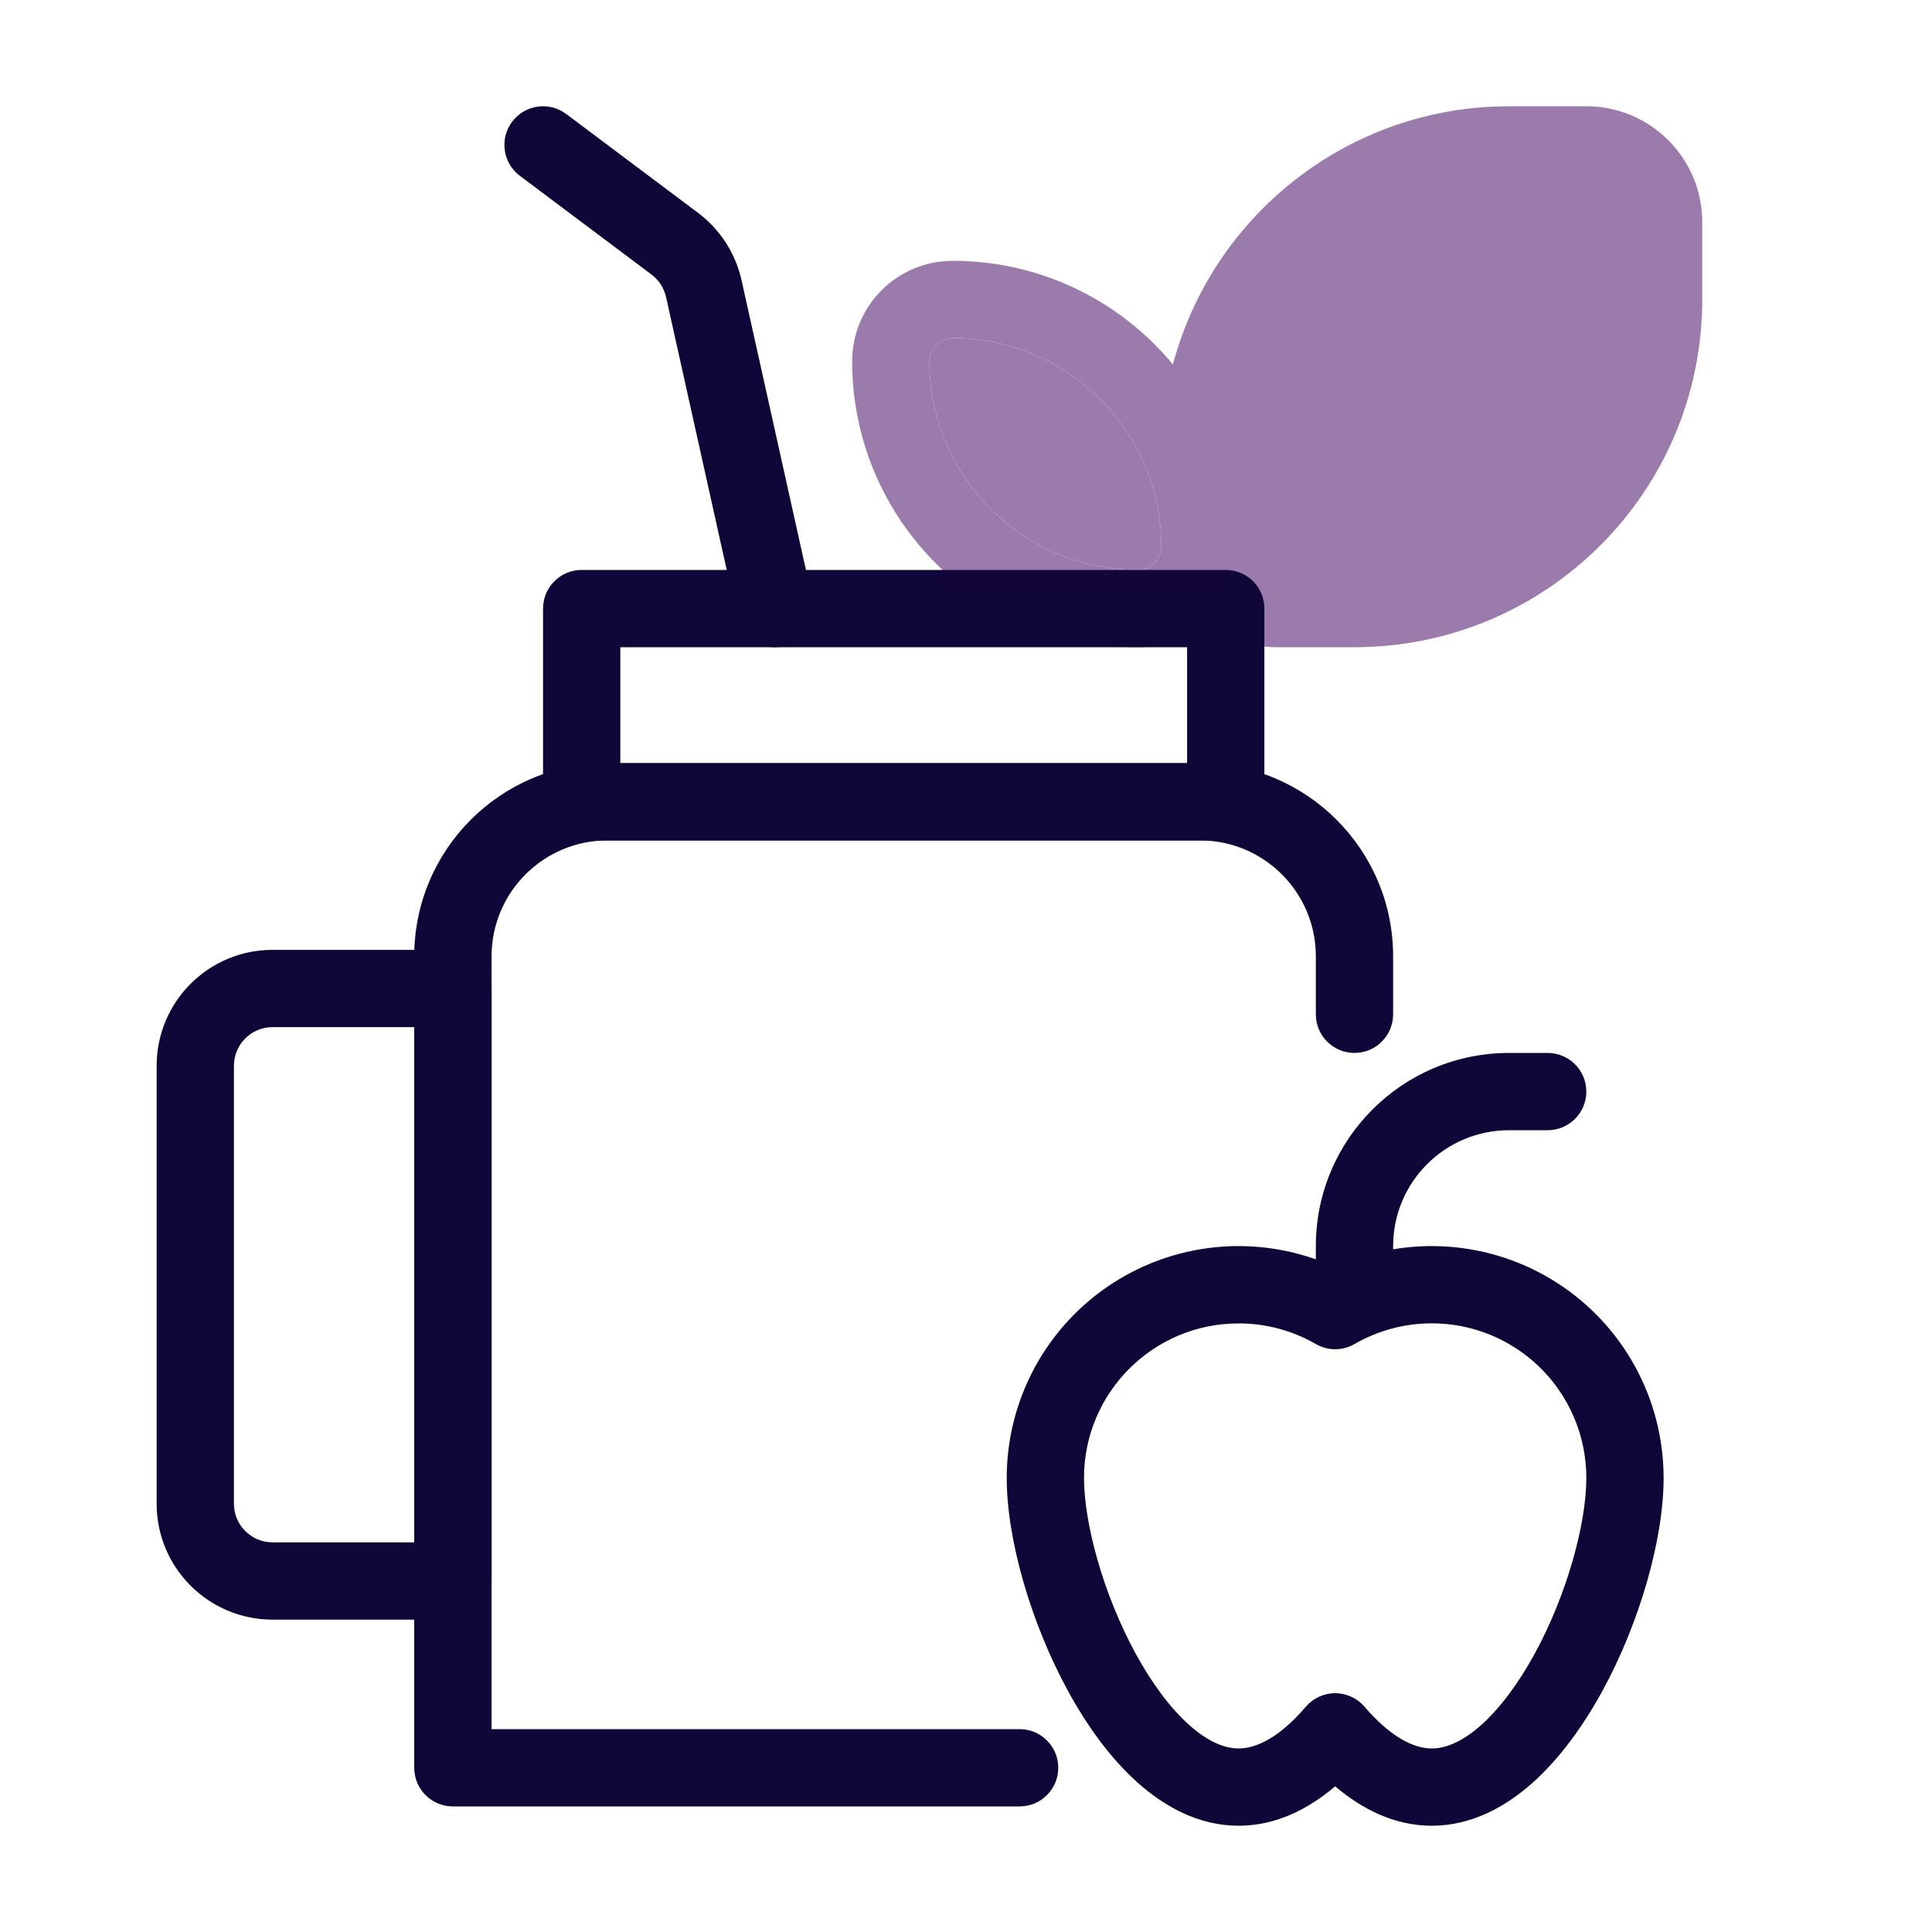
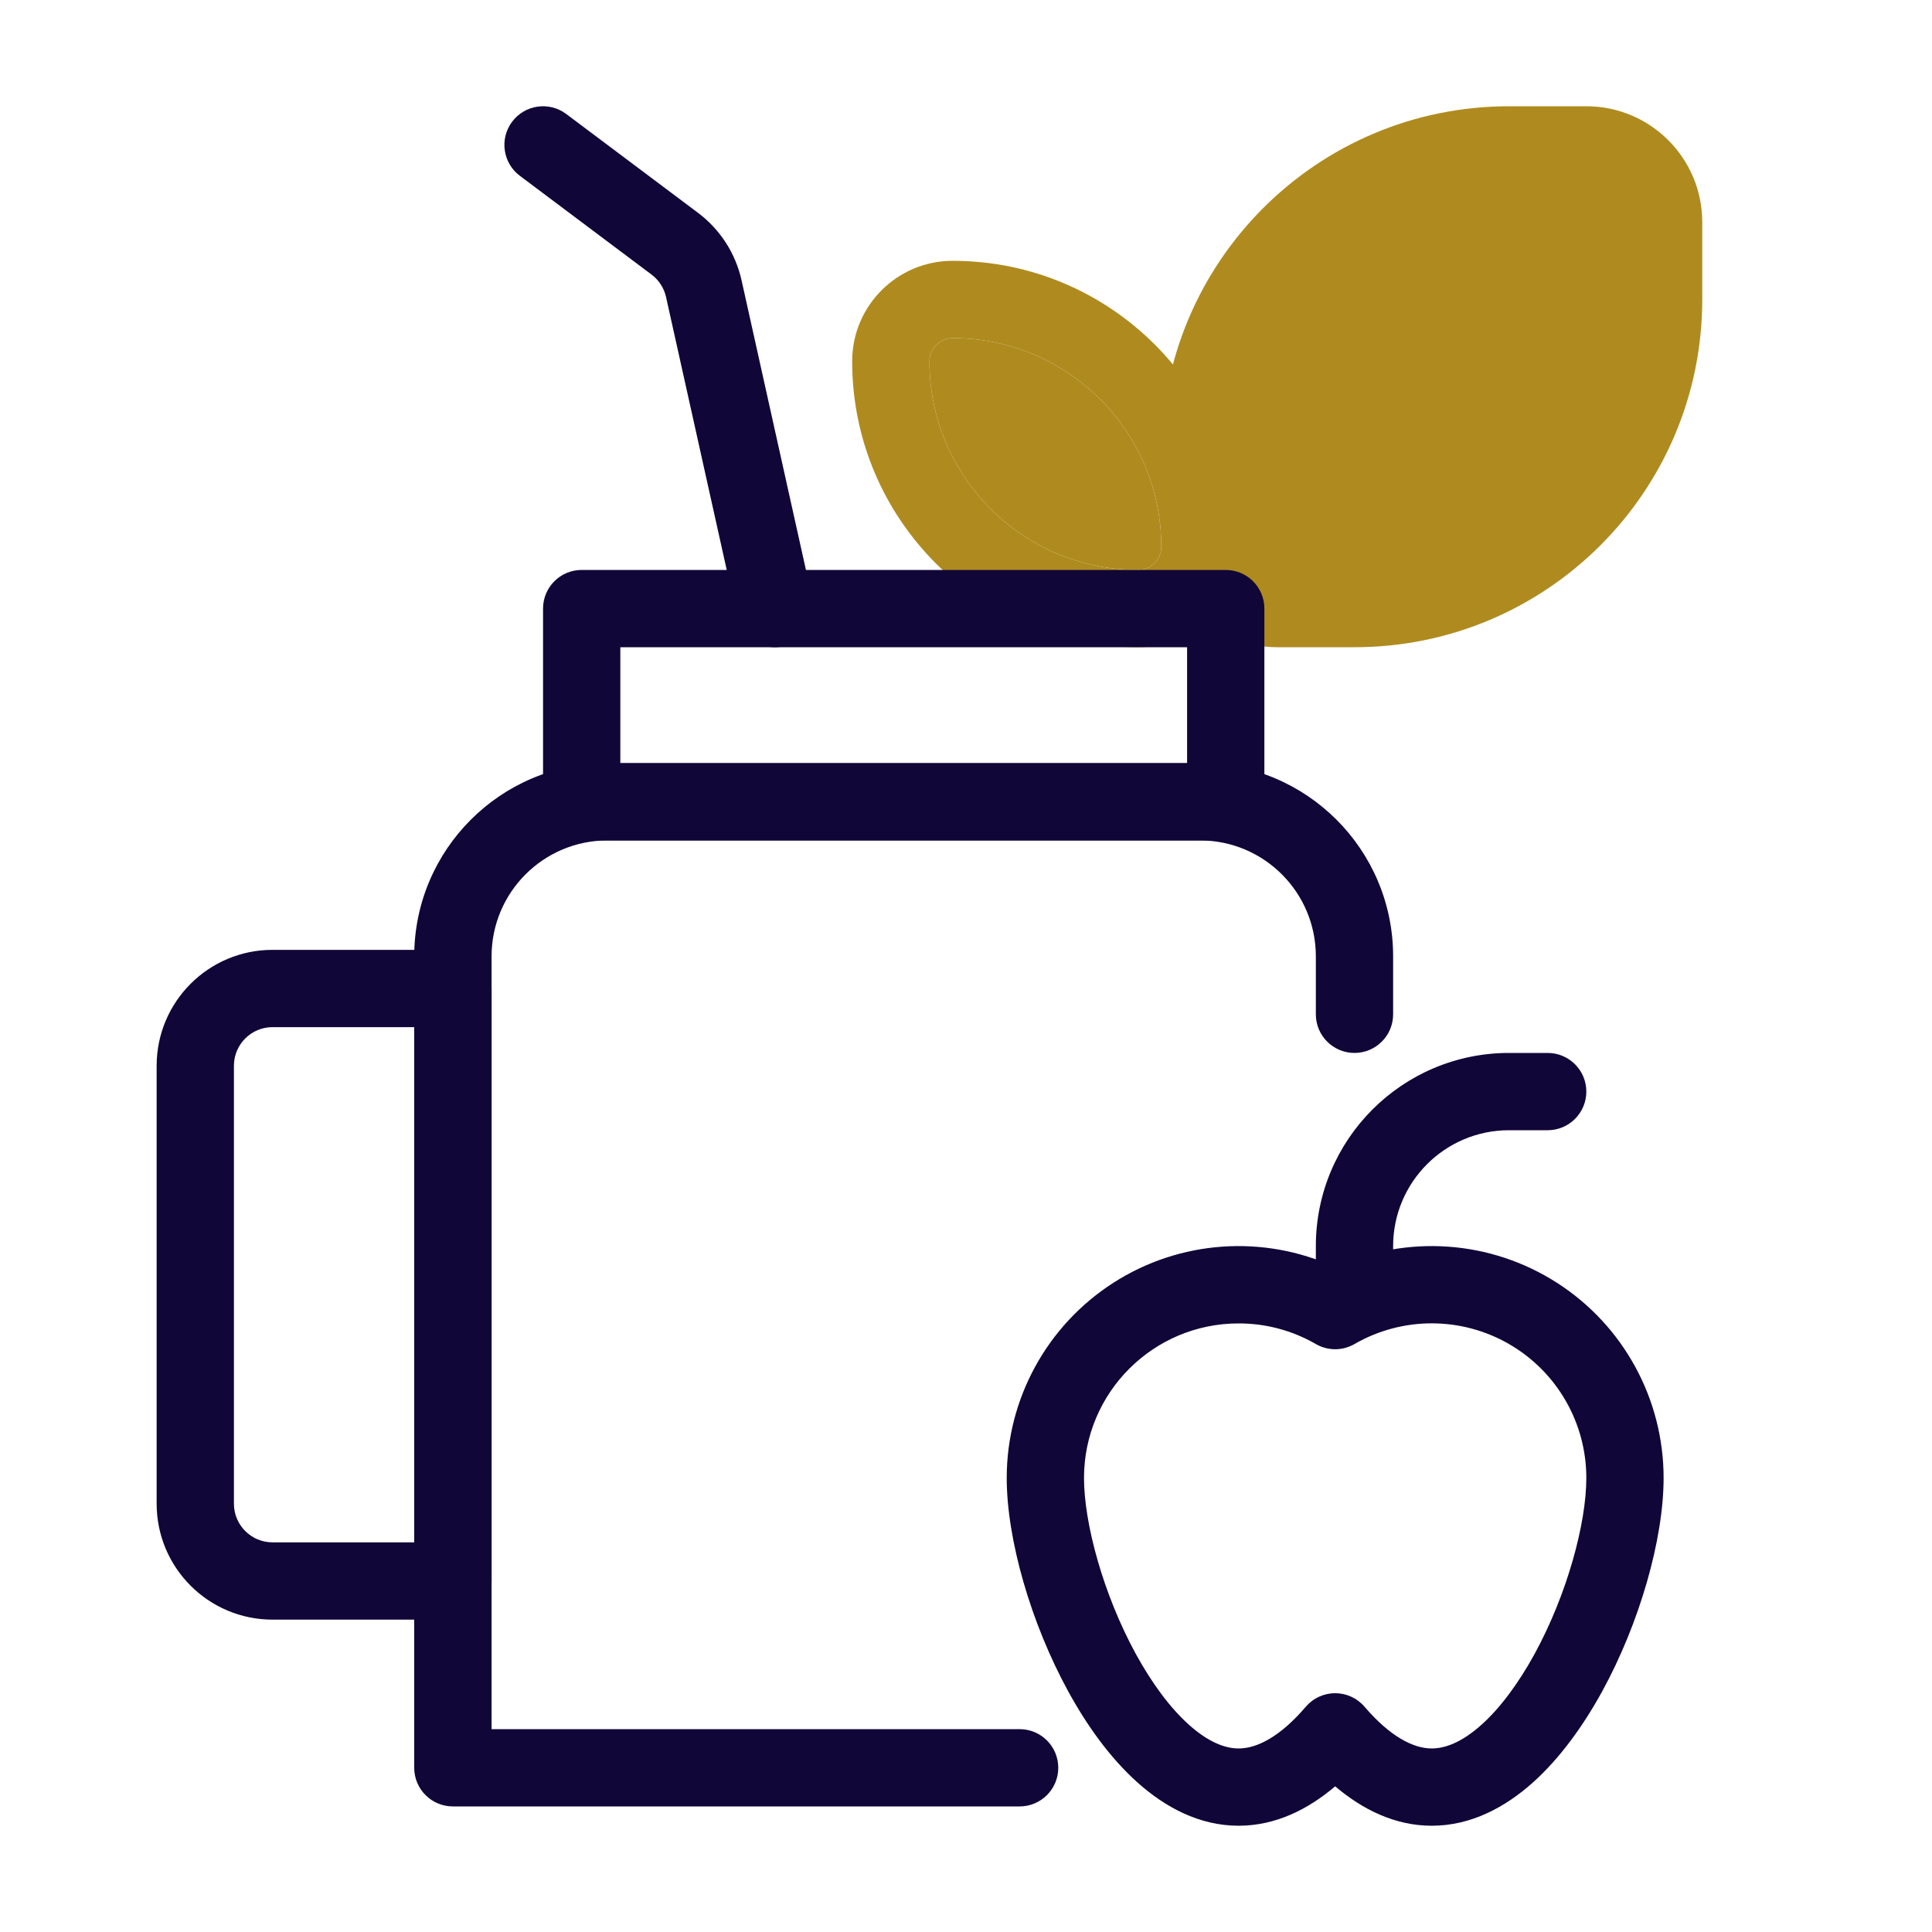
<svg xmlns="http://www.w3.org/2000/svg" width="128" height="128" viewBox="0 0 25 24">
-   <path fill="#9b7bac" fill-rule="evenodd" d="M16.027 6.575a3.7 3.7 0 0 0-3.7-3.7 1.3 1.3 0 0 0-1.3 1.3 3.7 3.7 0 0 0 3.7 3.7 1.3 1.3 0 0 0 1.3-1.3Zm-3.7-2.7a2.7 2.7 0 0 1 2.7 2.7.3.3 0 0 1-.3.3 2.7 2.7 0 0 1-2.7-2.7.3.3 0 0 1 .3-.3Z" />
-   <path fill="#9b7bac" d="M15.027 6.575a2.7 2.7 0 0 0-2.7-2.7.3.3 0 0 0-.3.3 2.7 2.7 0 0 0 2.7 2.7.3.3 0 0 0 .3-.3Z" />
-   <g fill="#9b7bac" fill-rule="evenodd">
+   <path fill="#af8b1f" fill-rule="evenodd" d="M16.027 6.575a3.7 3.7 0 0 0-3.7-3.7 1.3 1.3 0 0 0-1.3 1.3 3.7 3.7 0 0 0 3.7 3.7 1.3 1.3 0 0 0 1.3-1.3Zm-3.7-2.7a2.7 2.7 0 0 1 2.7 2.7.3.3 0 0 1-.3.3 2.7 2.7 0 0 1-2.7-2.7.3.3 0 0 1 .3-.3Z" />
+   <path fill="#af8b1f" d="M15.027 6.575a2.7 2.7 0 0 0-2.7-2.7.3.3 0 0 0-.3.3 2.7 2.7 0 0 0 2.7 2.7.3.3 0 0 0 .3-.3Z" />
+   <g fill="#af8b1f" fill-rule="evenodd">
    <path d="M19.527.875a4.5 4.5 0 0 0-4.5 4.5v1a1.5 1.5 0 0 0 1.5 1.5h1a4.5 4.5 0 0 0 4.5-4.5v-1a1.5 1.5 0 0 0-1.5-1.5h-1Z" />
    <path fill="#110638" d="M5.36 11.875a2.5 2.5 0 0 1 2.5-2.5h7.667a2.5 2.5 0 0 1 2.5 2.5v.75a.5.5 0 0 1-1 0v-.75a1.5 1.5 0 0 0-1.5-1.5H7.861a1.5 1.5 0 0 0-1.5 1.5v10h6.833a.5.5 0 1 1 0 1H5.86a.5.5 0 0 1-.5-.5v-10.5Z" />
    <path fill="#110638" d="M7.027 7.375a.5.5 0 0 1 .5-.5h8.334a.5.5 0 0 1 .5.5v2.5a.5.5 0 0 1-.5.5H7.527a.5.5 0 0 1-.5-.5v-2.5Zm1 .5v1.5h7.334v-1.5H8.027ZM2.027 13.291a1.5 1.5 0 0 1 1.5-1.5h2.334a.5.5 0 0 1 .5.5v7.667a.5.5 0 0 1-.5.5H3.527a1.5 1.5 0 0 1-1.5-1.5v-5.667Zm1.5-.5a.5.5 0 0 0-.5.5v5.667a.5.5 0 0 0 .5.5h1.834v-6.667H3.527Z" />
    <path fill="#110638" d="M6.627 1.075a.5.5 0 0 1 .7-.1l1.704 1.278a1.5 1.5 0 0 1 .565.875l.92 4.139a.5.5 0 0 1-.977.216l-.92-4.138a.5.5 0 0 0-.188-.292L6.727 1.775a.5.5 0 0 1-.1-.7ZM16.027 16.625a2 2 0 0 0-2 2c0 .587.249 1.505.671 2.278.21.382.446.701.69.918.244.218.459.304.64.304.24 0 .54-.155.869-.54a.5.5 0 0 1 .76 0c.33.385.63.54.87.54.18 0 .396-.086.64-.304.244-.217.48-.536.69-.918.422-.773.67-1.69.67-2.278a2 2 0 0 0-3-1.733.5.5 0 0 1-.5 0 1.988 1.988 0 0 0-1-.267Zm-3 2a3 3 0 0 1 4.25-2.728 3 3 0 0 1 4.25 2.728c0 .794-.311 1.876-.793 2.758-.244.445-.546.867-.9 1.184-.354.316-.797.558-1.307.558-.48 0-.9-.213-1.25-.51-.349.297-.77.51-1.25.51-.51 0-.952-.242-1.306-.558-.355-.317-.657-.739-.9-1.184-.482-.882-.794-1.964-.794-2.758Z" />
    <path fill="#110638" d="M19.527 14.125a1.5 1.5 0 0 0-1.5 1.5v.5a.5.5 0 1 1-1 0v-.5a2.5 2.5 0 0 1 2.5-2.5h.5a.5.5 0 1 1 0 1h-.5Z" />
  </g>
</svg>
